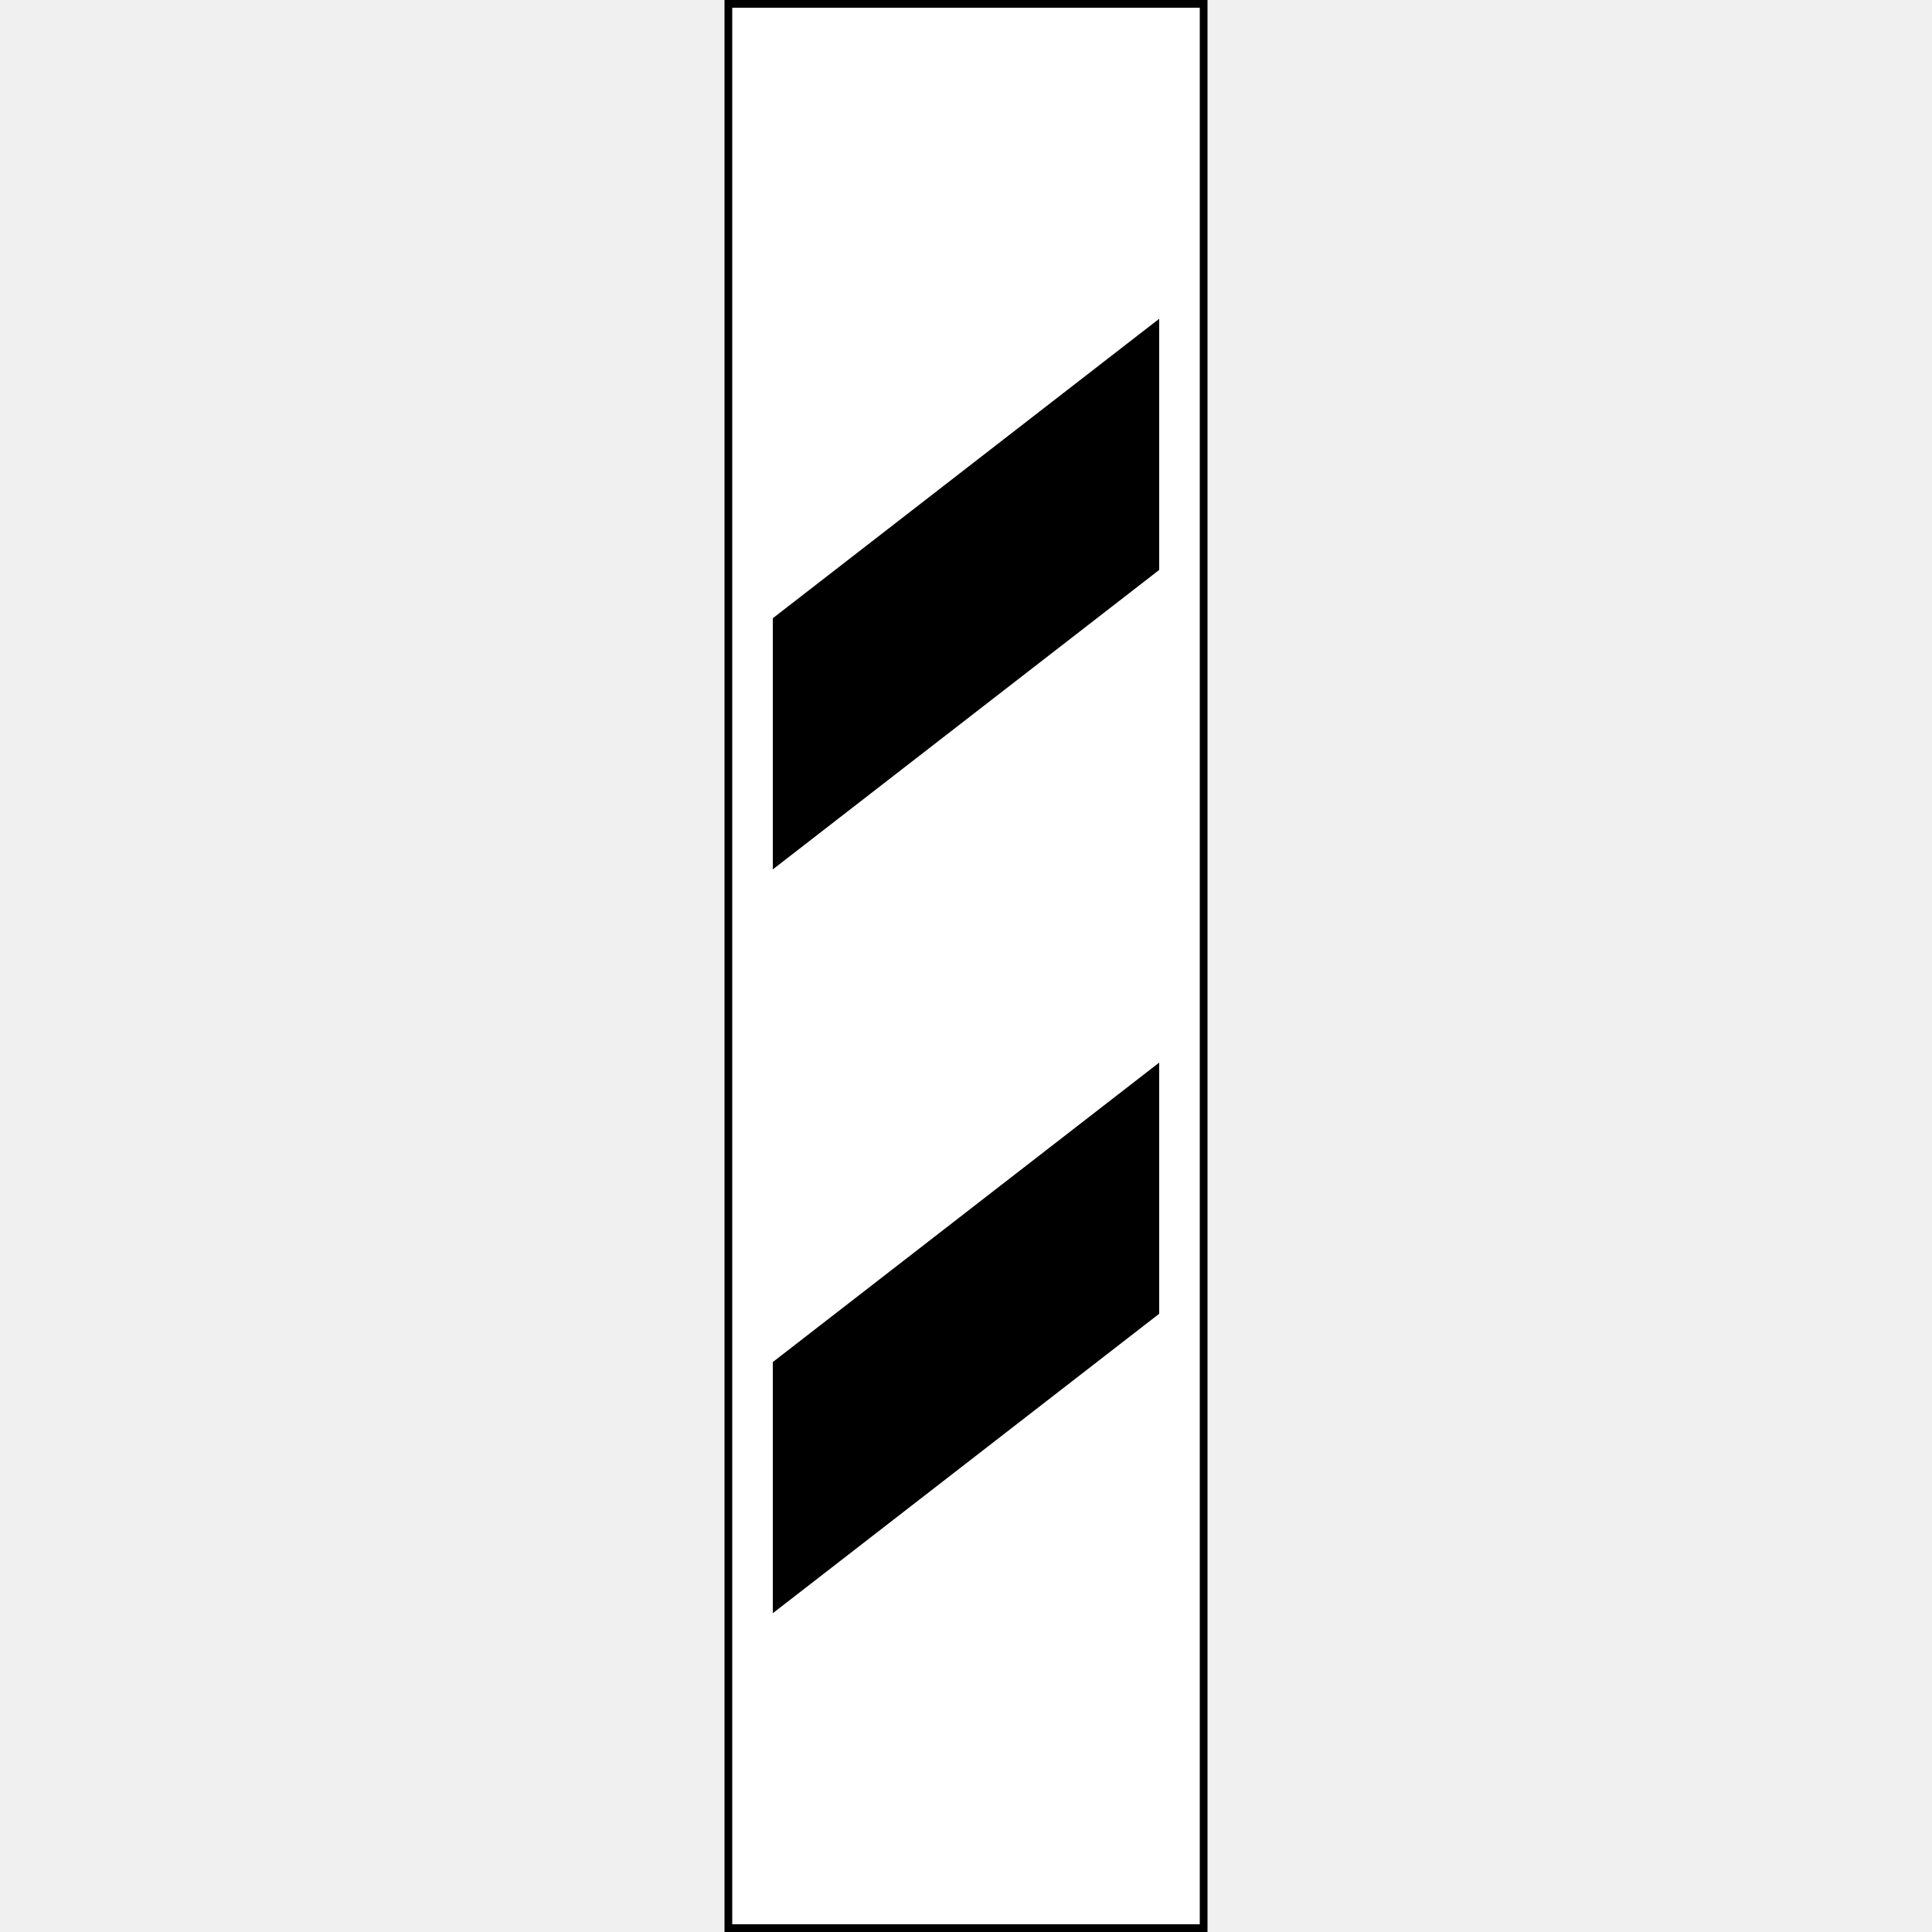
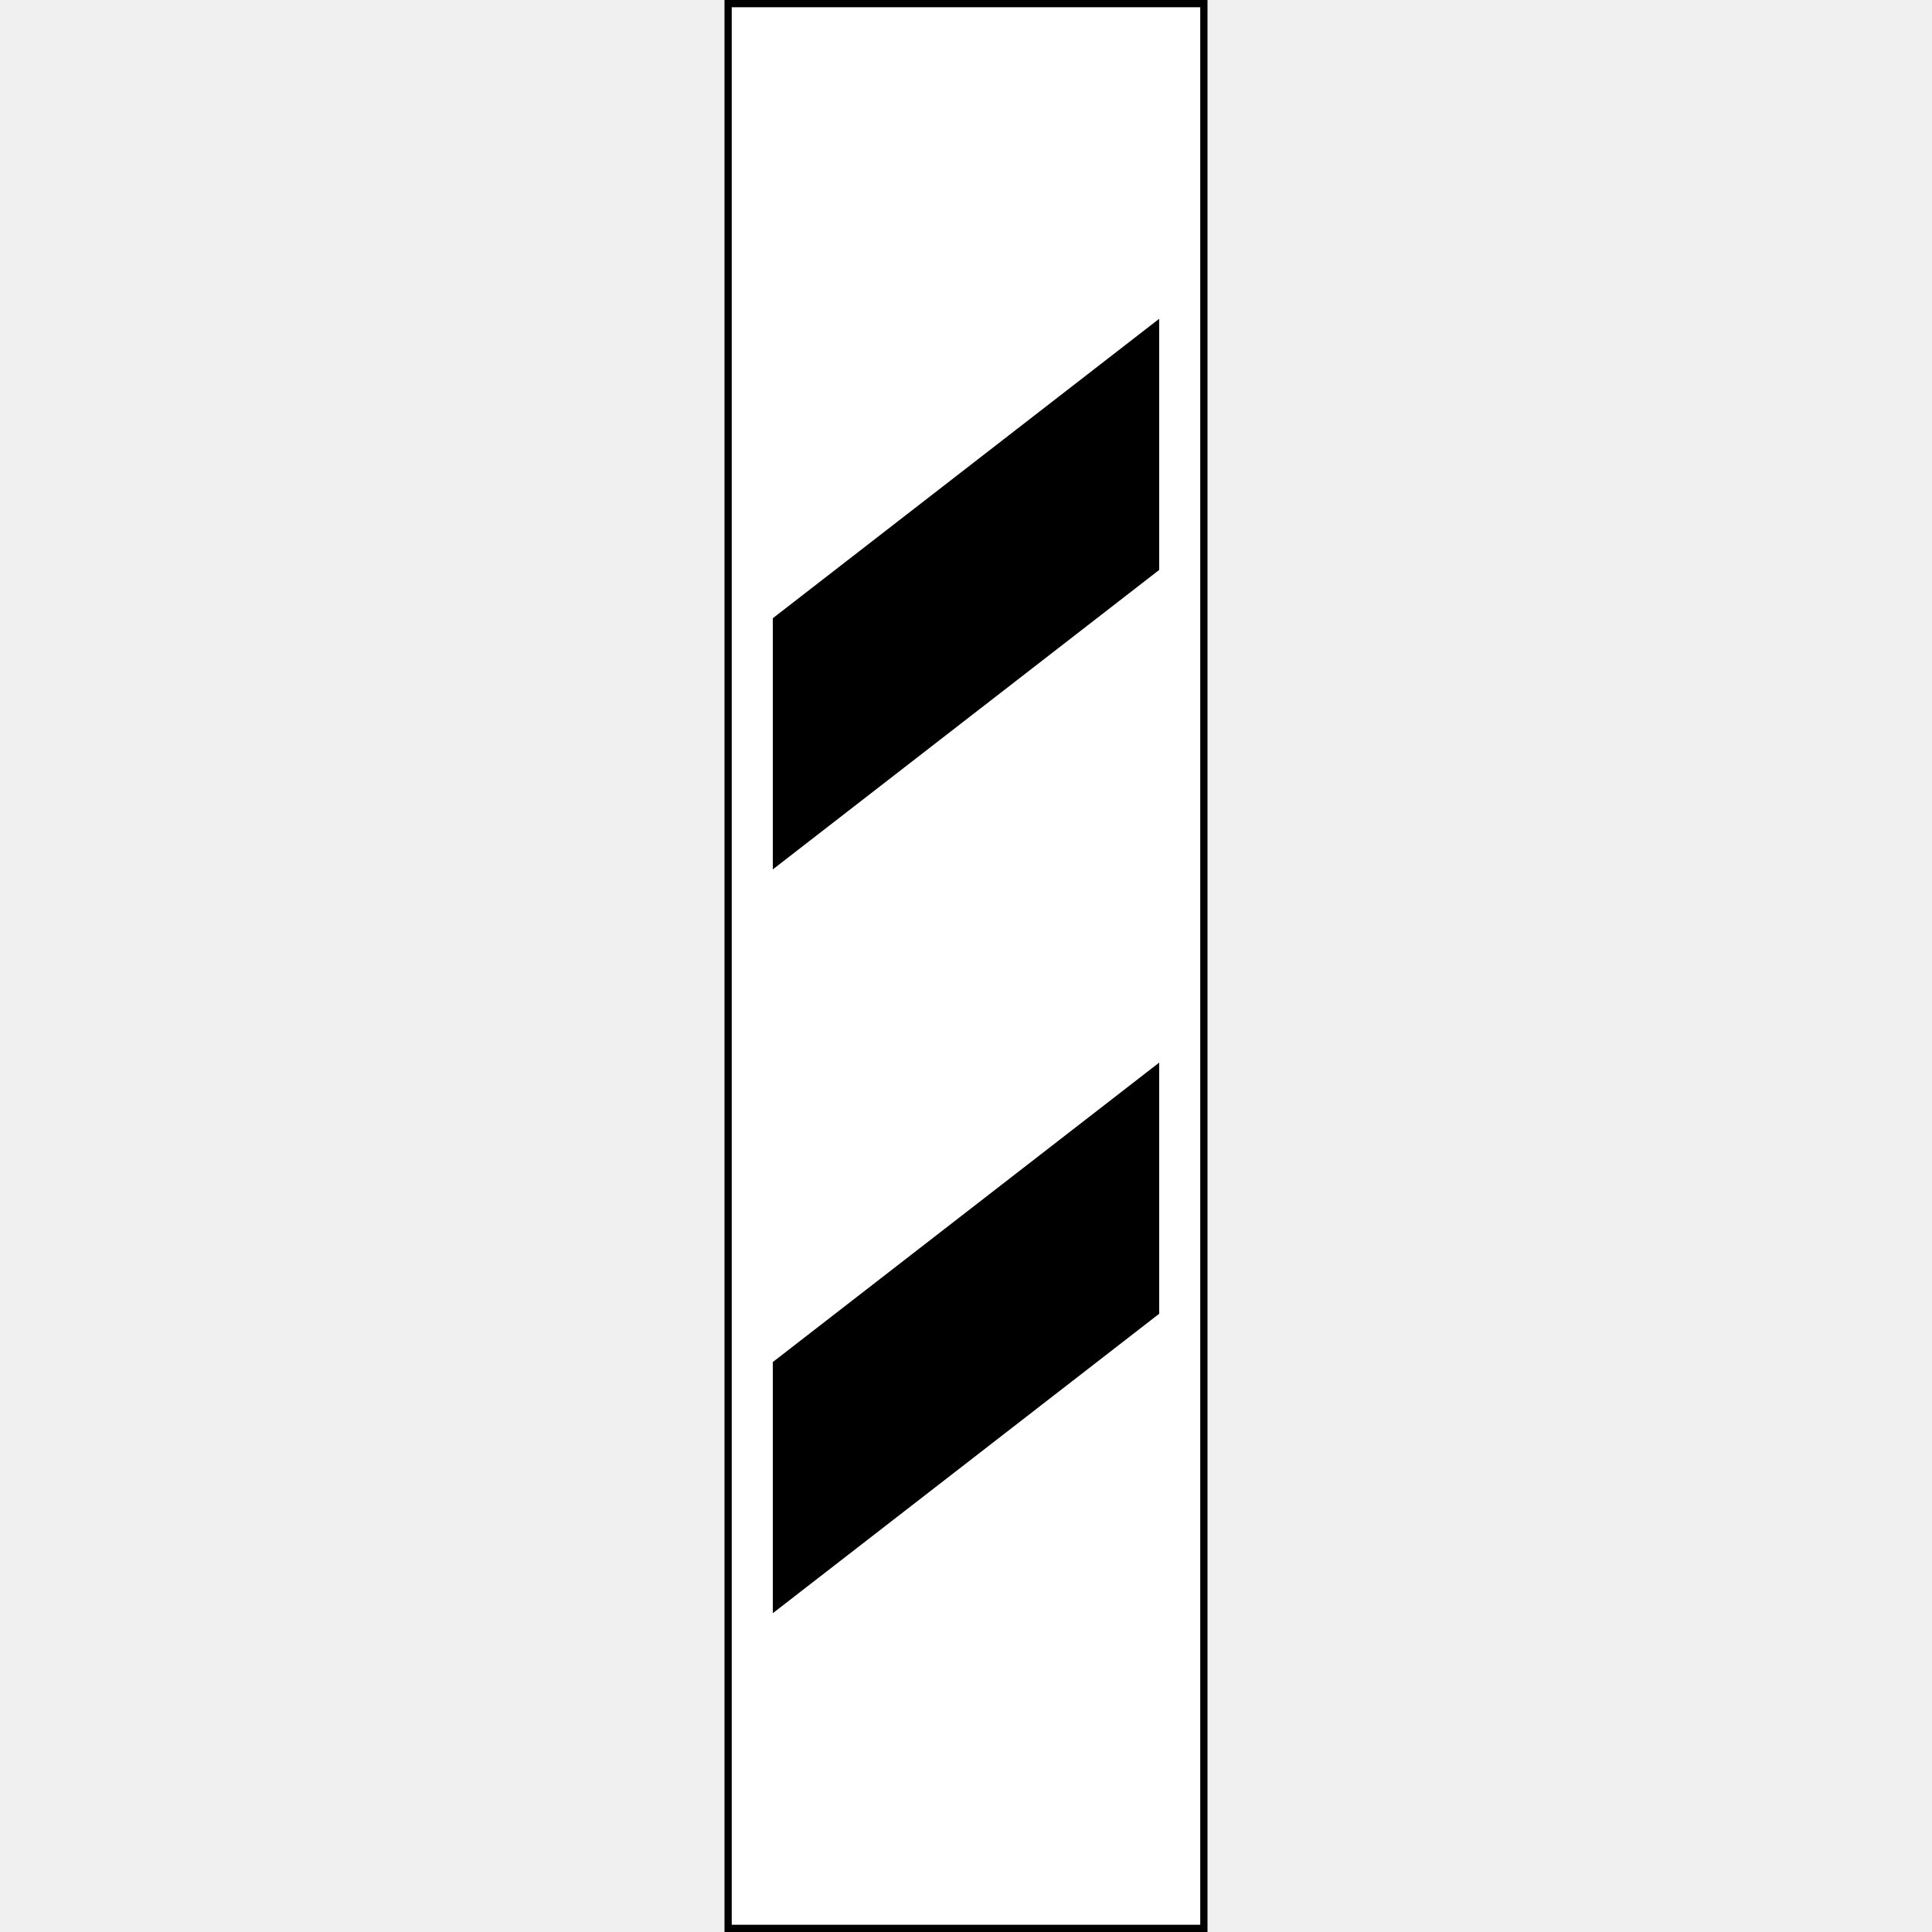
- <svg xmlns="http://www.w3.org/2000/svg" viewBox="0 0 2000 2000">
-   <g id="josm-square" transform="translate(750,0)">
-     <path fill="#FFF" stroke="#000" stroke-width="8" d="M4 4h492v1992H4z" />
-     <path d="m50 640 400-310v260L50 900zm0 770 400-310v260L50 1670z" />
+ <svg xmlns="http://www.w3.org/2000/svg" version="1.1" viewBox="0 0 1600 1600">
+   <g id="josm-square" transform="translate(600,0)">
+     <path d="m3 3h394v1594h-394z" fill="#fff" stroke="#000" stroke-width="6" />
+     <path d="m40 512 320-248v208l-320 248zm0 616 320-248v208l-320 248z" />
  </g>
</svg>
